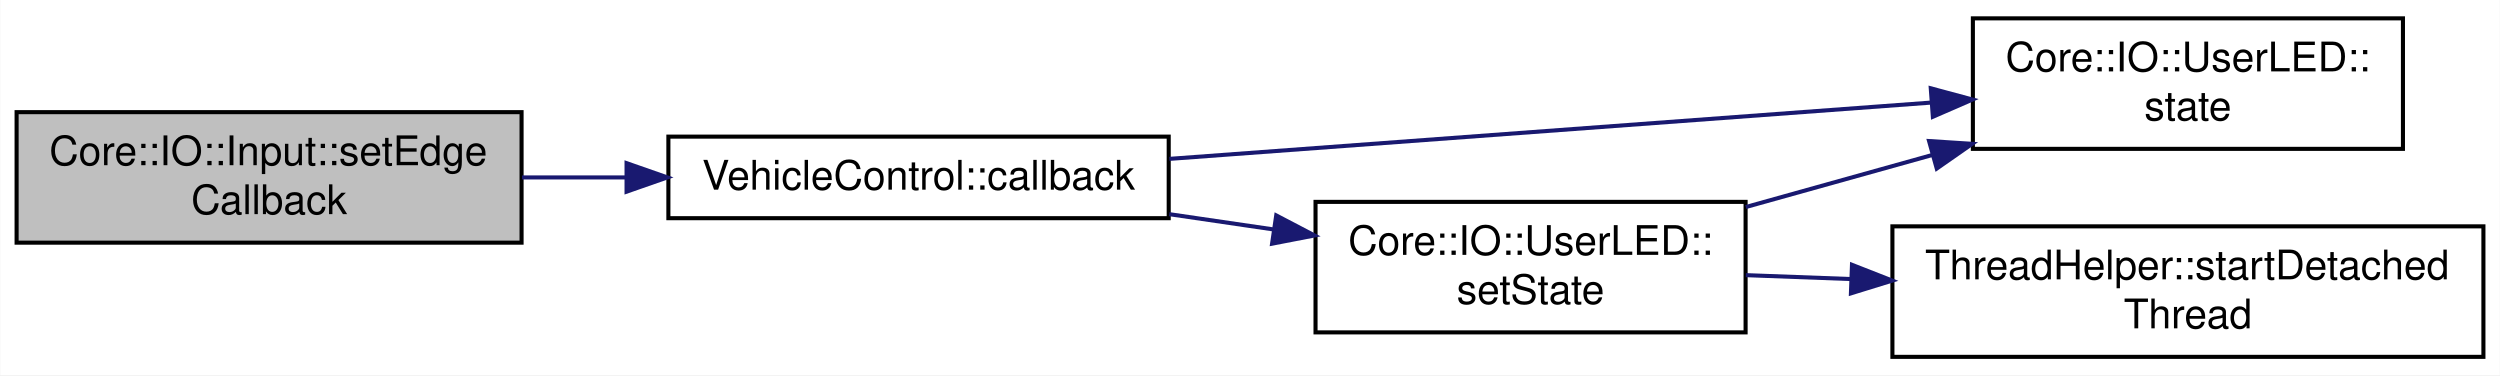
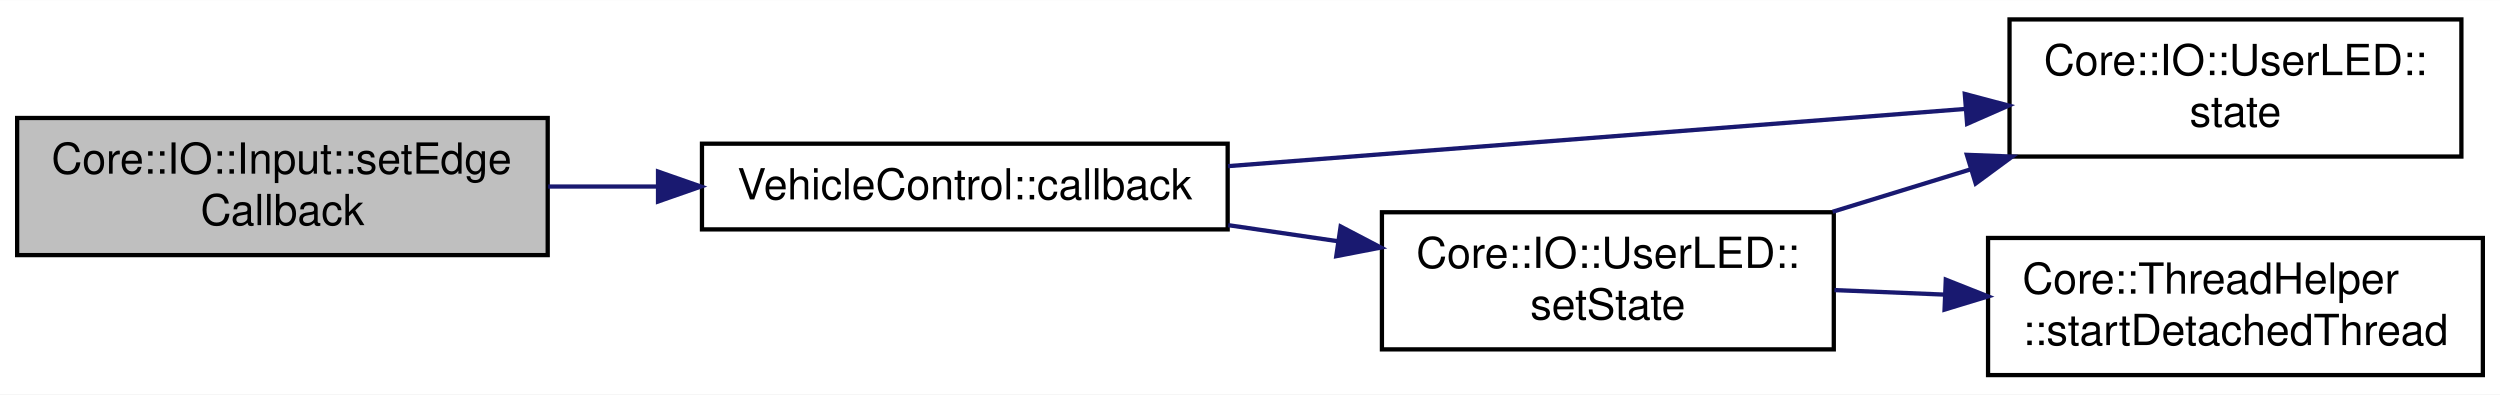
- <svg xmlns="http://www.w3.org/2000/svg" xmlns:xlink="http://www.w3.org/1999/xlink" width="613pt" height="92pt" viewBox="0.00 0.00 612.86 92.00">
+ <svg xmlns="http://www.w3.org/2000/svg" xmlns:xlink="http://www.w3.org/1999/xlink" width="583pt" height="92pt" viewBox="0.00 0.00 583.42 92.00">
  <g id="graph0" class="graph" transform="scale(1 1) rotate(0) translate(4 88)">
-     <polygon fill="#ffffff" stroke="transparent" points="-4,4 -4,-88 608.864,-88 608.864,4 -4,4" />
+     <polygon fill="#ffffff" stroke="transparent" points="-4,4 -4,-88 579.42,-88 579.42,4 -4,4" />
    <g id="node1" class="node">
      <polygon fill="#bfbfbf" stroke="#000000" points="0,-28.5 0,-60.5 123.817,-60.5 123.817,-28.5 0,-28.5" />
      <text text-anchor="start" x="8" y="-47.5" font-family="Helvetica,sans-Serif" font-size="10.00" fill="#000000">Core::IO::Input::setEdge</text>
      <text text-anchor="middle" x="61.908" y="-35.5" font-family="Helvetica,sans-Serif" font-size="10.00" fill="#000000">Callback</text>
    </g>
    <g id="node2" class="node">
      <g id="a_node2">
        <a xlink:href="namespaceVehicleControl.html#af89cecf99aa4e7787af7433d8f3b6970" target="_top" xlink:title="VehicleControl::callback">
          <polygon fill="#ffffff" stroke="#000000" points="159.817,-34.5 159.817,-54.5 282.497,-54.5 282.497,-34.5 159.817,-34.5" />
          <text text-anchor="middle" x="221.157" y="-41.5" font-family="Helvetica,sans-Serif" font-size="10.00" fill="#000000">VehicleControl::callback</text>
        </a>
      </g>
    </g>
    <g id="edge1" class="edge">
      <path fill="none" stroke="#191970" d="M123.934,-44.5C132.254,-44.5 140.844,-44.5 149.315,-44.5" />
      <polygon fill="#191970" stroke="#191970" points="149.562,-48 159.562,-44.5 149.562,-41 149.562,-48" />
    </g>
    <g id="node3" class="node">
      <g id="a_node3">
        <a xlink:href="classCore_1_1IO_1_1UserLED.html#a5d7887f070c9ce082f8be1d3aae448d2" target="_top" xlink:title="state getter ">
-           <polygon fill="#ffffff" stroke="#000000" points="479.68,-51.5 479.68,-83.5 585.133,-83.5 585.133,-51.5 479.68,-51.5" />
-           <text text-anchor="start" x="487.68" y="-70.5" font-family="Helvetica,sans-Serif" font-size="10.00" fill="#000000">Core::IO::UserLED::</text>
-           <text text-anchor="middle" x="532.407" y="-58.5" font-family="Helvetica,sans-Serif" font-size="10.00" fill="#000000">state</text>
+           <polygon fill="#ffffff" stroke="#000000" points="464.959,-51.5 464.959,-83.5 570.41,-83.5 570.41,-51.5 464.959,-51.5" />
+           <text text-anchor="start" x="472.959" y="-70.5" font-family="Helvetica,sans-Serif" font-size="10.00" fill="#000000">Core::IO::UserLED::</text>
+           <text text-anchor="middle" x="517.684" y="-58.5" font-family="Helvetica,sans-Serif" font-size="10.00" fill="#000000">state</text>
        </a>
      </g>
    </g>
    <g id="edge2" class="edge">
-       <path fill="none" stroke="#191970" d="M282.65,-49.044C336.659,-53.035 414.896,-58.816 469.362,-62.841" />
-       <polygon fill="#191970" stroke="#191970" points="469.353,-66.35 479.584,-63.597 469.869,-59.369 469.353,-66.35" />
+       <path fill="none" stroke="#191970" d="M282.598,-49.266C332.907,-53.168 403.809,-58.667 454.569,-62.605" />
+       <polygon fill="#191970" stroke="#191970" points="454.519,-66.111 464.76,-63.395 455.06,-59.132 454.519,-66.111" />
    </g>
    <g id="node4" class="node">
      <g id="a_node4">
        <a xlink:href="classCore_1_1IO_1_1UserLED.html#ac39c3ed451b83046ff37ecb4ccff142c" target="_top" xlink:title="setState method sets the state of the LED ">
          <polygon fill="#ffffff" stroke="#000000" points="318.497,-6.5 318.497,-38.5 423.949,-38.5 423.949,-6.5 318.497,-6.5" />
          <text text-anchor="start" x="326.497" y="-25.5" font-family="Helvetica,sans-Serif" font-size="10.00" fill="#000000">Core::IO::UserLED::</text>
          <text text-anchor="middle" x="371.223" y="-13.5" font-family="Helvetica,sans-Serif" font-size="10.00" fill="#000000">setState</text>
        </a>
      </g>
    </g>
    <g id="edge3" class="edge">
      <path fill="none" stroke="#191970" d="M282.628,-35.488C291.029,-34.257 299.666,-32.99 308.096,-31.755" />
      <polygon fill="#191970" stroke="#191970" points="308.861,-35.18 318.248,-30.266 307.846,-28.254 308.861,-35.18" />
    </g>
    <g id="edge4" class="edge">
-       <path fill="none" stroke="#191970" d="M424,-37.235C438.612,-41.314 454.613,-45.781 469.729,-50.001" />
-       <polygon fill="#191970" stroke="#191970" points="468.938,-53.414 479.51,-52.732 470.82,-46.672 468.938,-53.414" />
+       <path fill="none" stroke="#191970" d="M423.685,-38.619C434.117,-41.824 445.162,-45.218 455.873,-48.509" />
+       <polygon fill="#191970" stroke="#191970" points="455.002,-51.902 465.589,-51.494 457.058,-45.211 455.002,-51.902" />
    </g>
    <g id="node5" class="node">
      <g id="a_node5">
-         <a xlink:href="classThreadHelper.html#a4426e115e7858a4b6f6eedbc77302756" target="_top" xlink:title="startDetachedThread ">
-           <polygon fill="#ffffff" stroke="#000000" points="459.949,-.5 459.949,-32.5 604.864,-32.5 604.864,-.5 459.949,-.5" />
-           <text text-anchor="start" x="467.949" y="-19.5" font-family="Helvetica,sans-Serif" font-size="10.00" fill="#000000">ThreadHelper::startDetached</text>
-           <text text-anchor="middle" x="532.407" y="-7.5" font-family="Helvetica,sans-Serif" font-size="10.00" fill="#000000">Thread</text>
+         <a xlink:href="classCore_1_1ThreadHelper.html#a138066760eabf36c1681bbd177db0446" target="_top" xlink:title="startDetachedThread ">
+           <polygon fill="#ffffff" stroke="#000000" points="459.949,-.5 459.949,-32.5 575.42,-32.5 575.42,-.5 459.949,-.5" />
+           <text text-anchor="start" x="467.949" y="-19.5" font-family="Helvetica,sans-Serif" font-size="10.00" fill="#000000">Core::ThreadHelper</text>
+           <text text-anchor="middle" x="517.684" y="-7.5" font-family="Helvetica,sans-Serif" font-size="10.00" fill="#000000">::startDetachedThread</text>
        </a>
      </g>
    </g>
    <g id="edge5" class="edge">
-       <path fill="none" stroke="#191970" d="M424,-20.535C432.249,-20.228 440.941,-19.905 449.667,-19.58" />
-       <polygon fill="#191970" stroke="#191970" points="450.038,-23.069 459.9,-19.199 449.777,-16.073 450.038,-23.069" />
+       <path fill="none" stroke="#191970" d="M424.099,-20.334C432.462,-19.991 441.209,-19.633 449.856,-19.279" />
+       <polygon fill="#191970" stroke="#191970" points="450.082,-22.773 459.93,-18.866 449.796,-15.778 450.082,-22.773" />
    </g>
  </g>
</svg>
